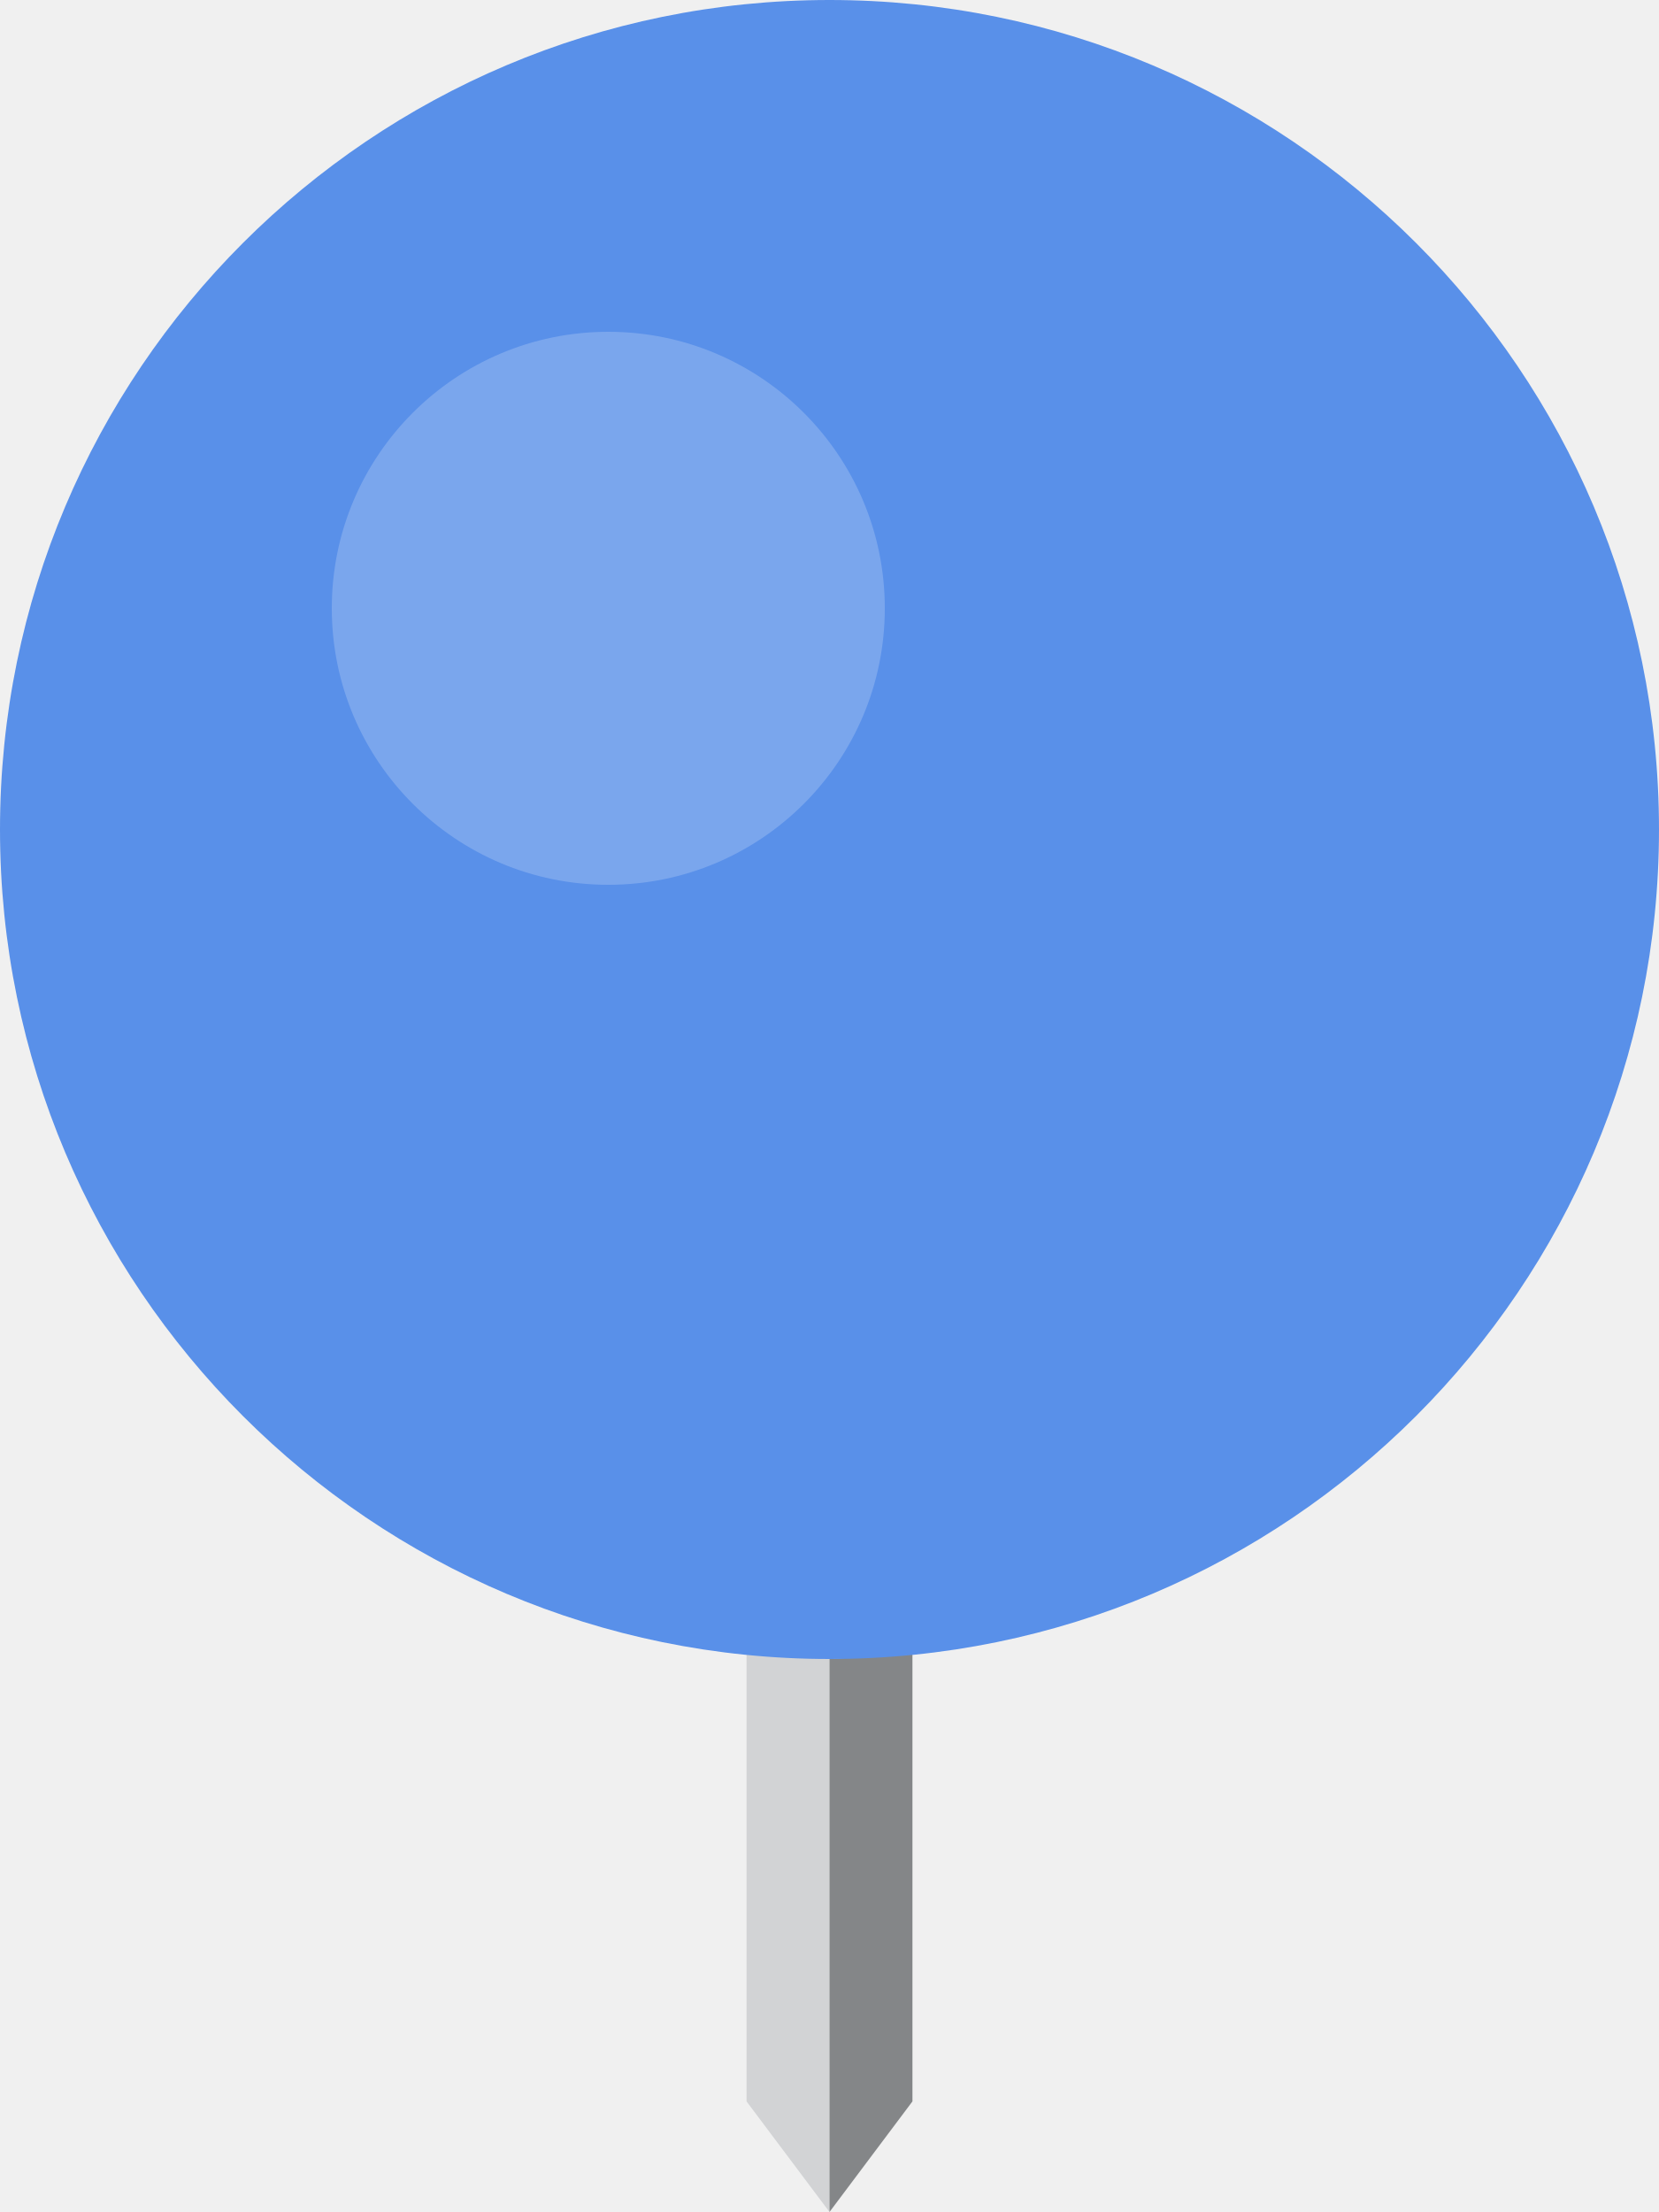
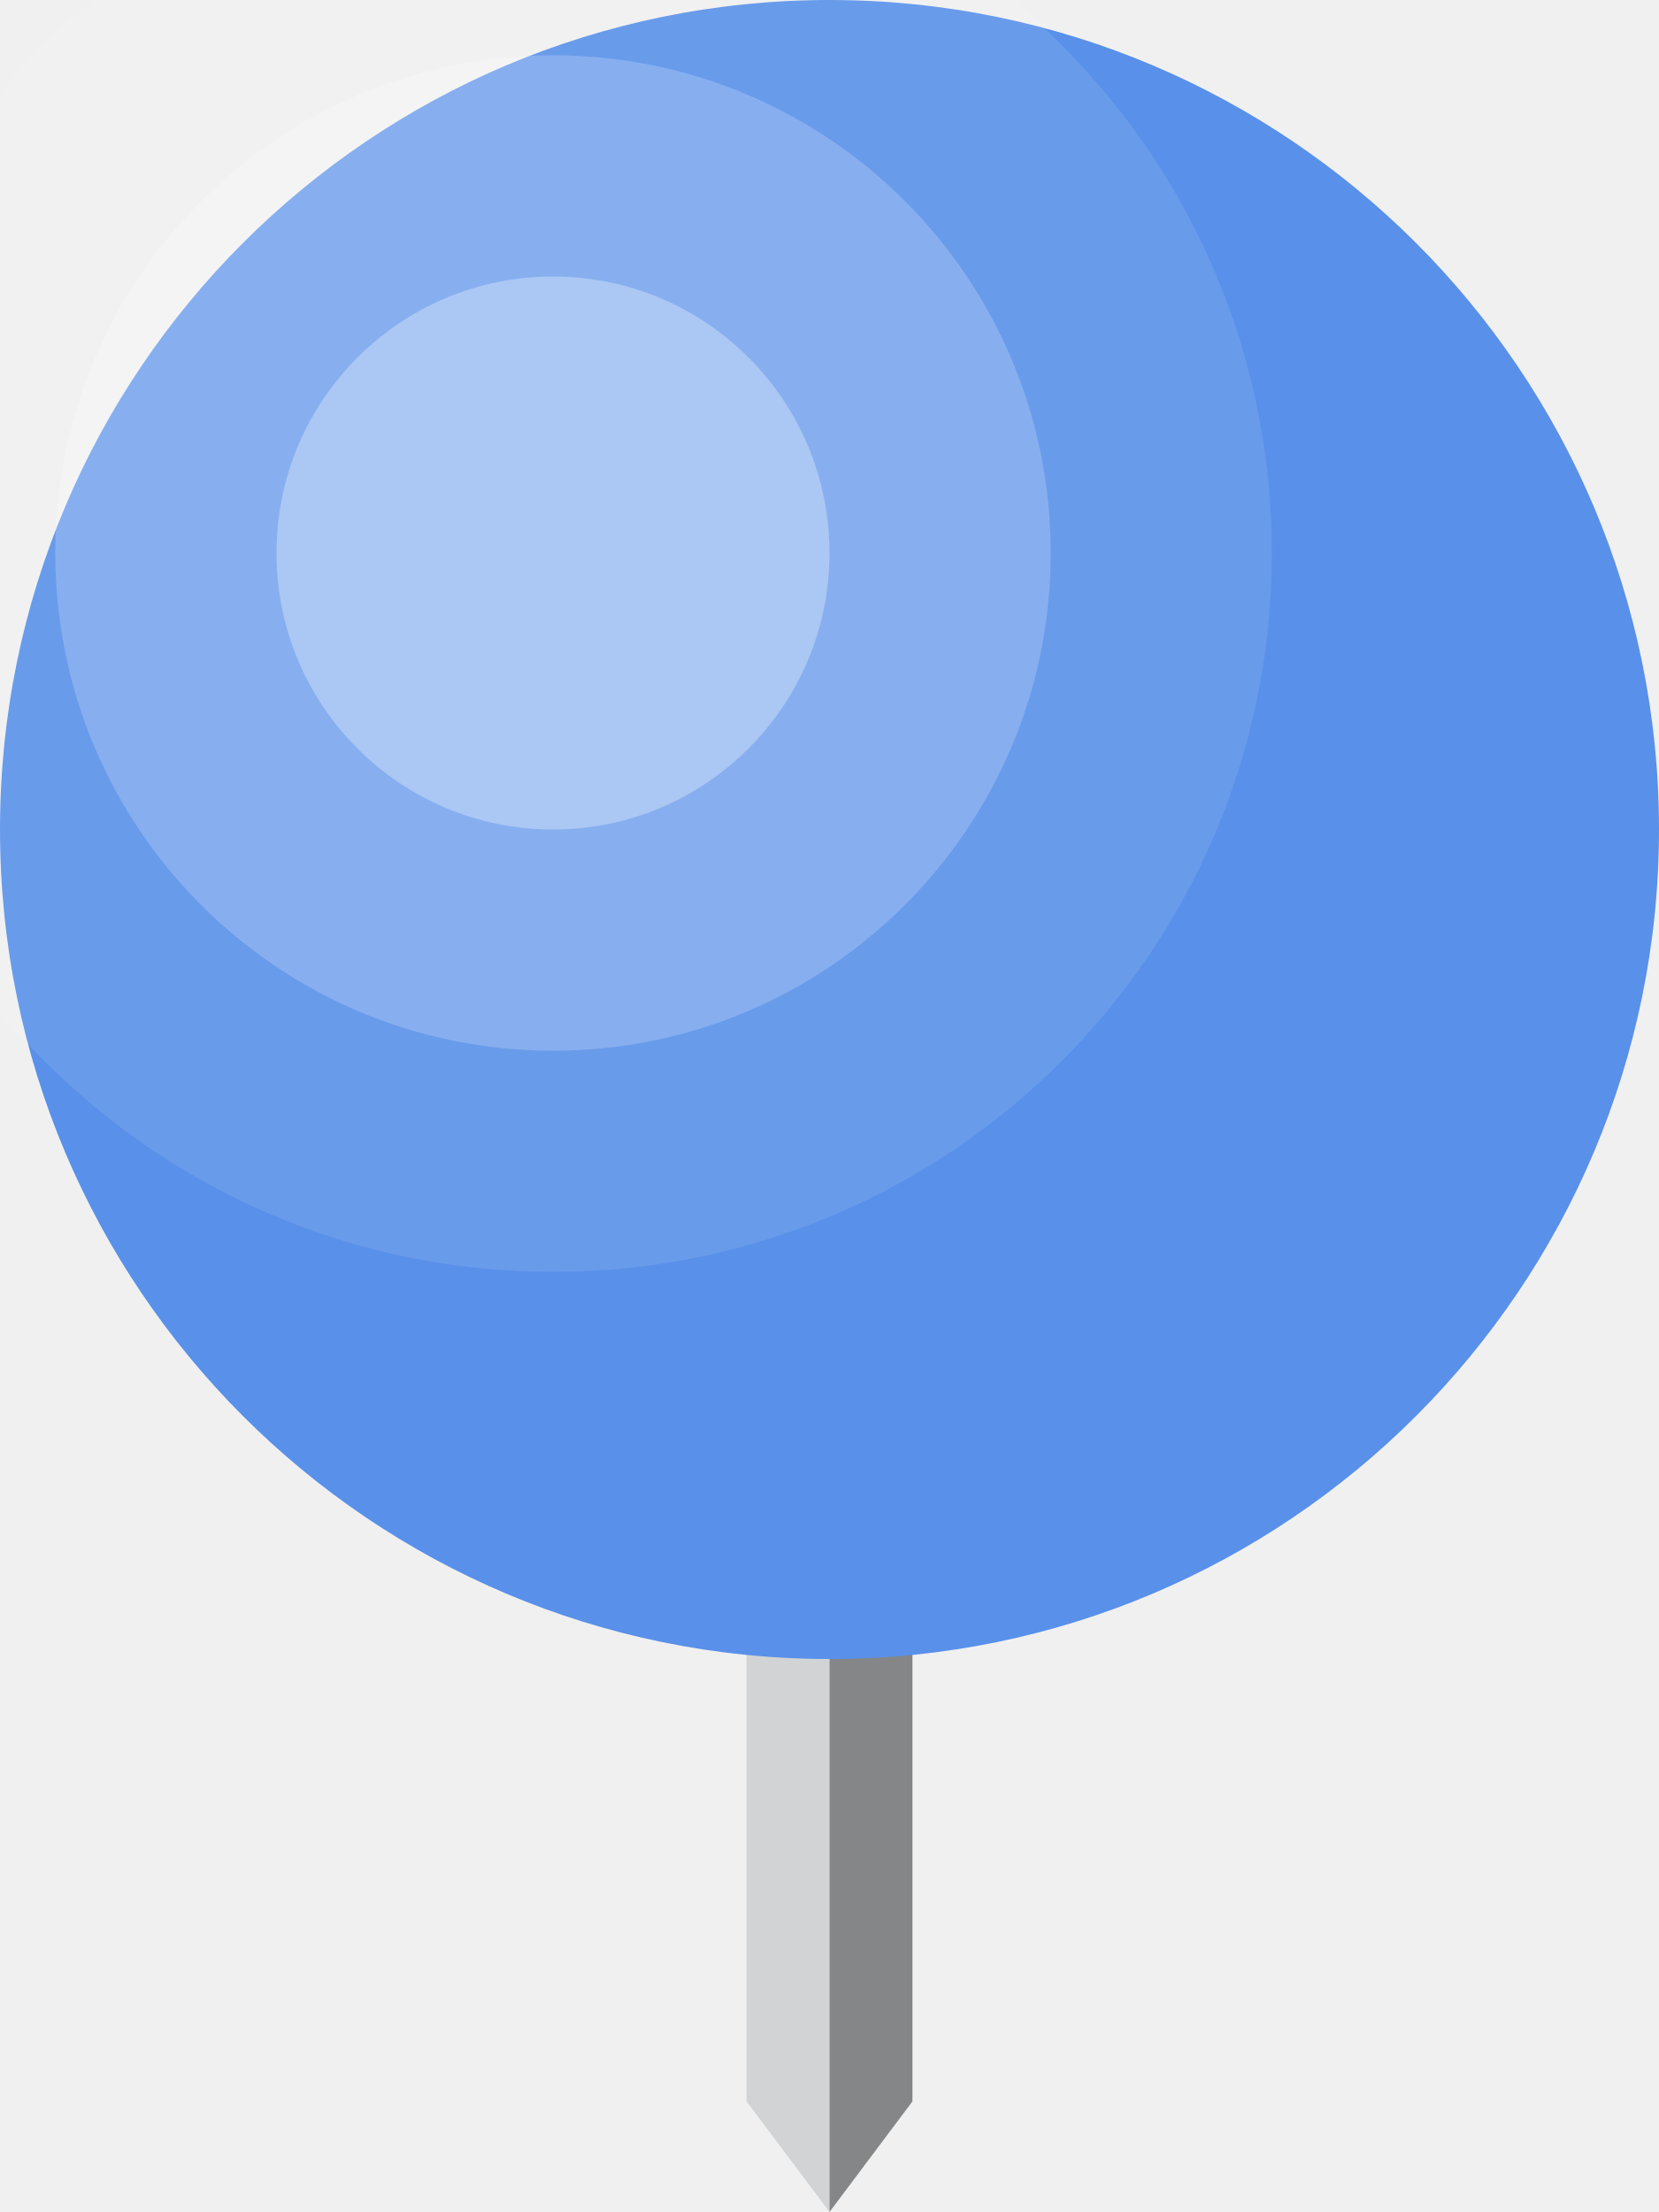
<svg xmlns="http://www.w3.org/2000/svg" xml:space="preserve" width="15px" height="20px" version="1.1" style="shape-rendering:geometricPrecision; text-rendering:geometricPrecision; image-rendering:optimizeQuality; fill-rule:evenodd; clip-rule:evenodd">
  <polygon points="6.75,14.95 6.75,19.00 7.50,20.00 7.50,15.00" fill="#D2D3D5" />
  <polygon points="7.50,15.00 7.50,20.00 8.25,19.00 8.25,14.95" fill="#848688" />
  <circle cx="7.5" cy="7.5" r="7.5" fill="#5990E9" />
-   <circle cx="5.5" cy="5.5" r="2.5" fill="#ffffff" opacity="0.2" />
+   <circle cx="5.0" cy="5.0" r="6.5" fill="#FFFFFF" opacity="0.1" />
+   <circle cx="5.0" cy="5.0" r="4.5" fill="#FFFFFF" opacity="0.2" />
+   <circle cx="5.0" cy="5.0" r="2.5" fill="#FFFFFF" opacity="0.3" />
</svg>
